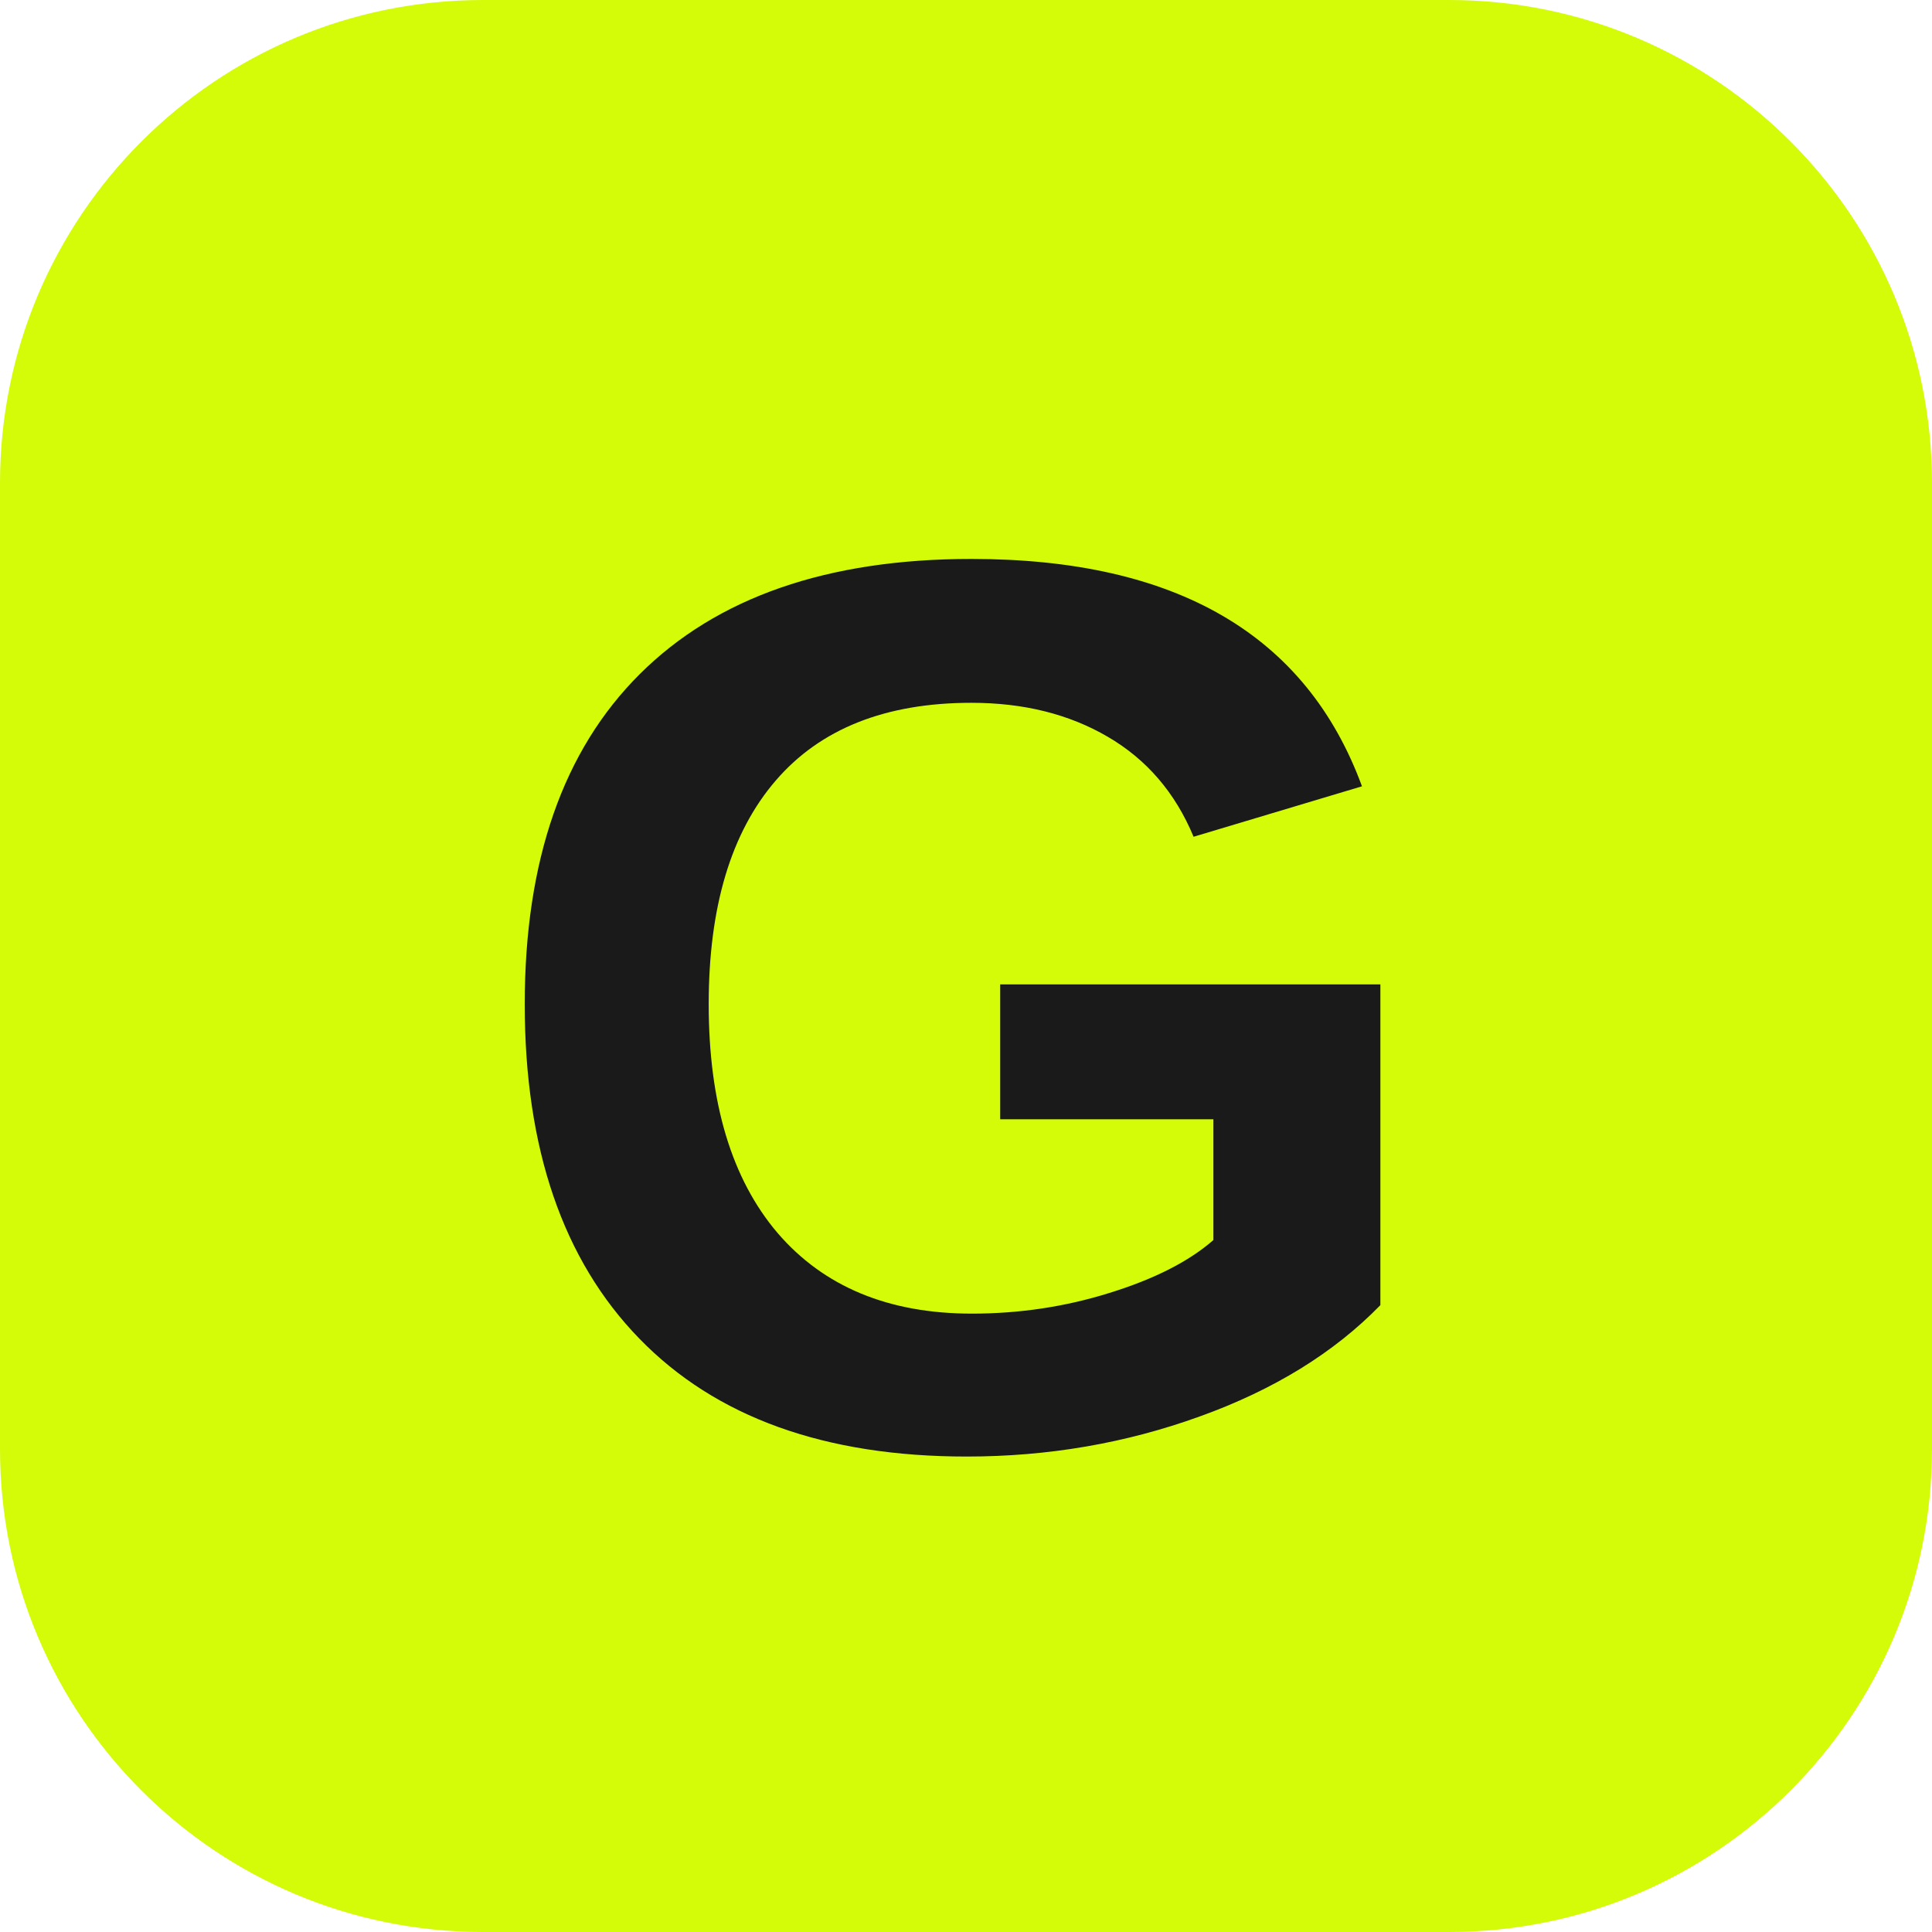
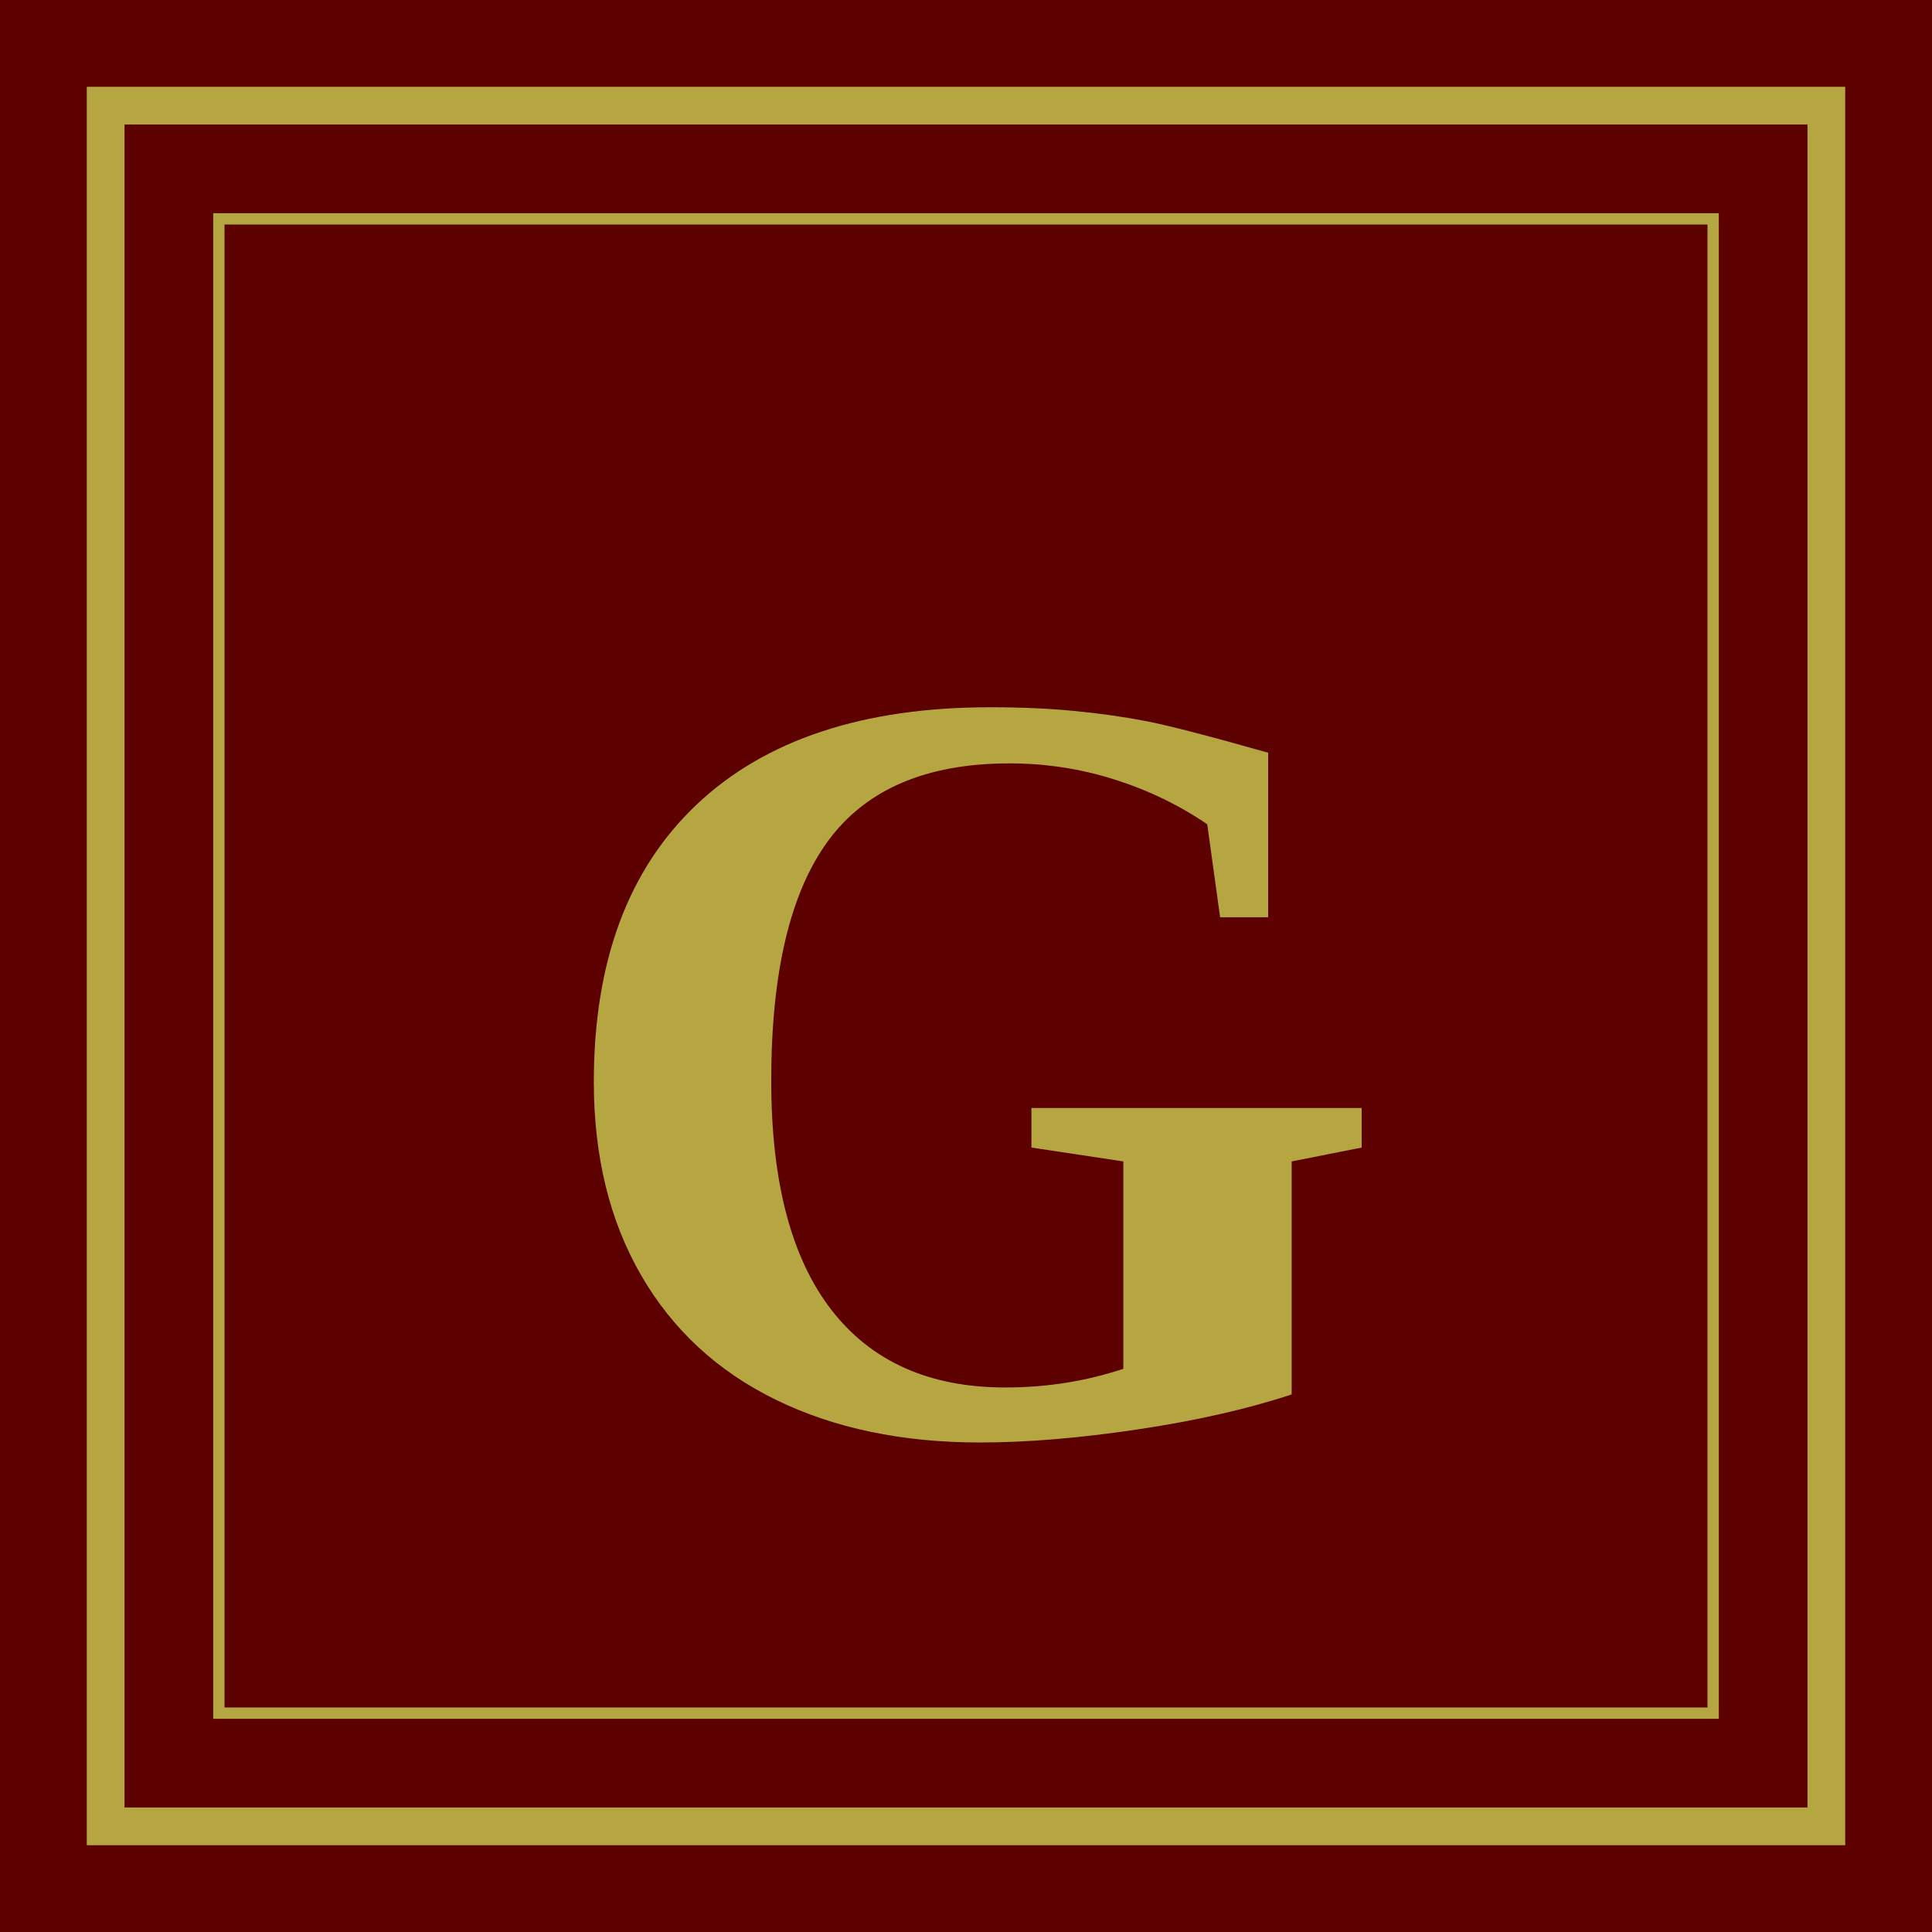
- <svg xmlns="http://www.w3.org/2000/svg" width="64" height="64" viewBox="0 0 64 64">
-   <rect width="64" height="64" rx="16" fill="#d4fb08" />
-   <text x="50%" y="52%" dominant-baseline="central" text-anchor="middle" font-family="Nunito, Arial, sans-serif" font-size="42" font-weight="800" fill="#1a1a1a">G</text>
+ <svg xmlns="http://www.w3.org/2000/svg" width="512" height="512" viewBox="0 0 512 512">
+   <rect width="512" height="512" fill="#5c0000" />
+   <rect x="28" y="28" width="456" height="456" fill="none" stroke="#b5a642" stroke-width="10" />
+   <rect x="58" y="58" width="396" height="396" fill="none" stroke="#b5a642" stroke-width="3" />
+   <text x="50%" y="55%" dominant-baseline="central" text-anchor="middle" font-family="Georgia, 'Times New Roman', serif" font-size="290" font-weight="700" fill="#b5a642">G</text>
</svg>
